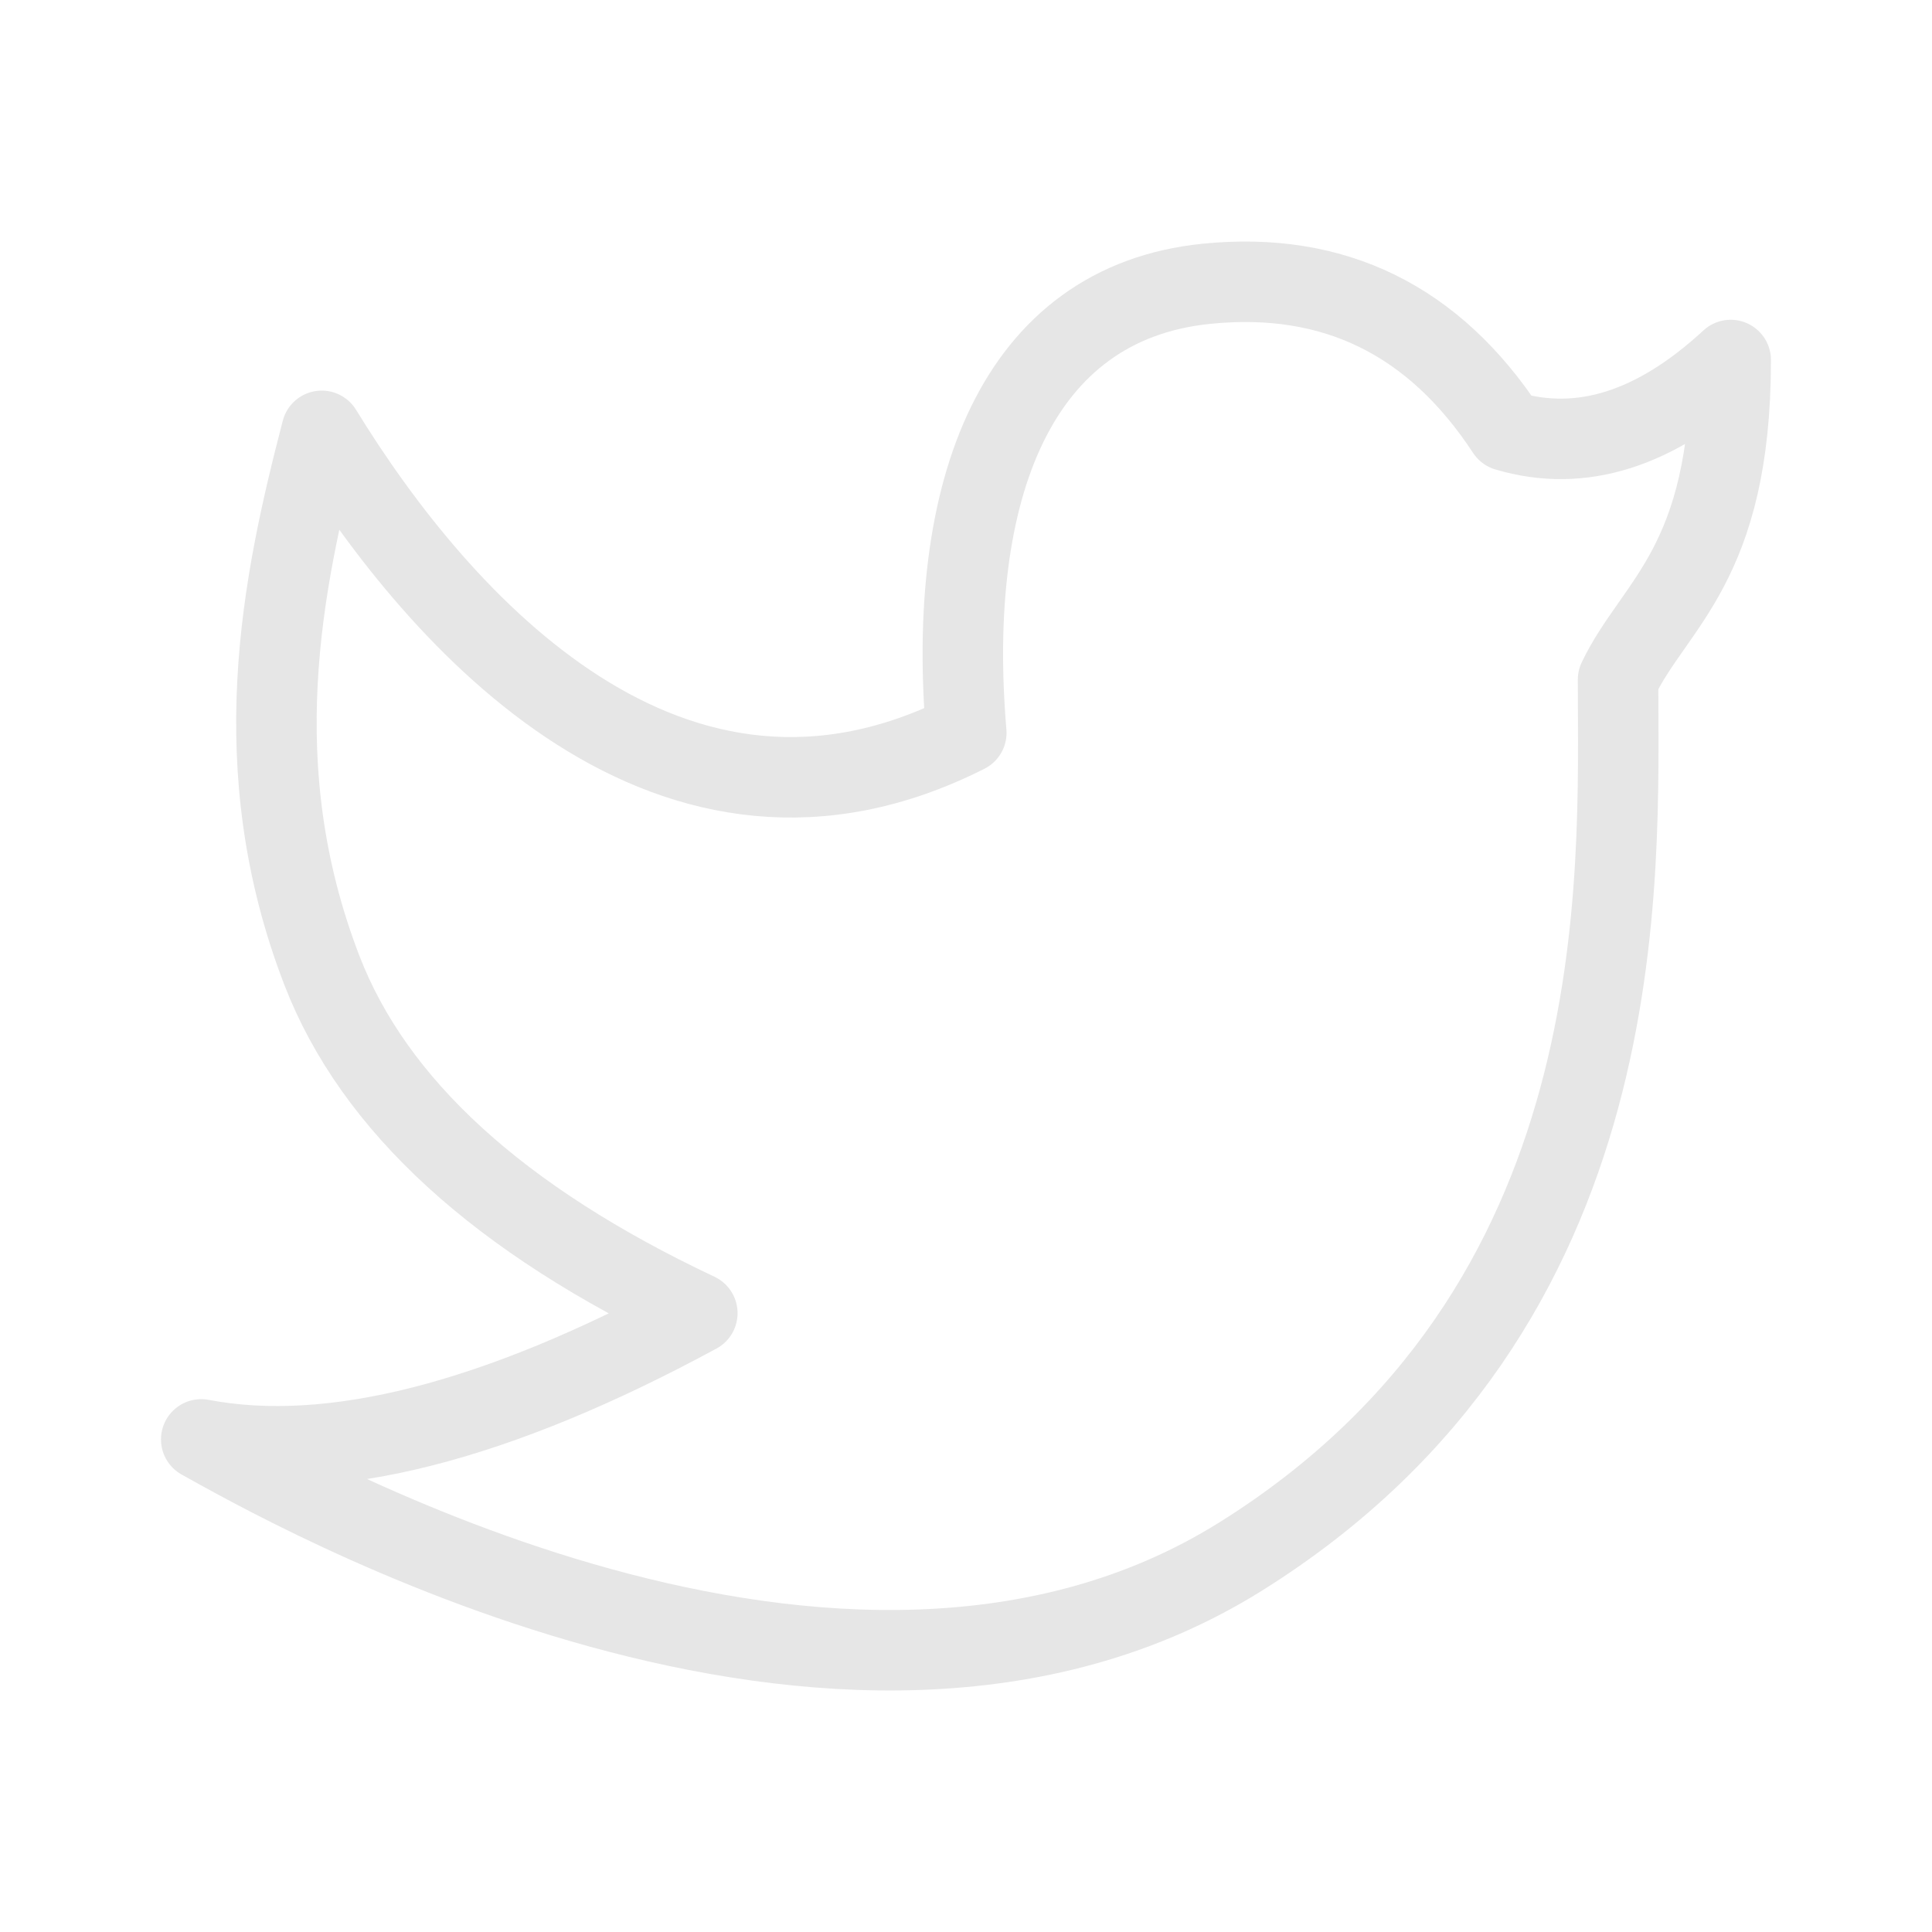
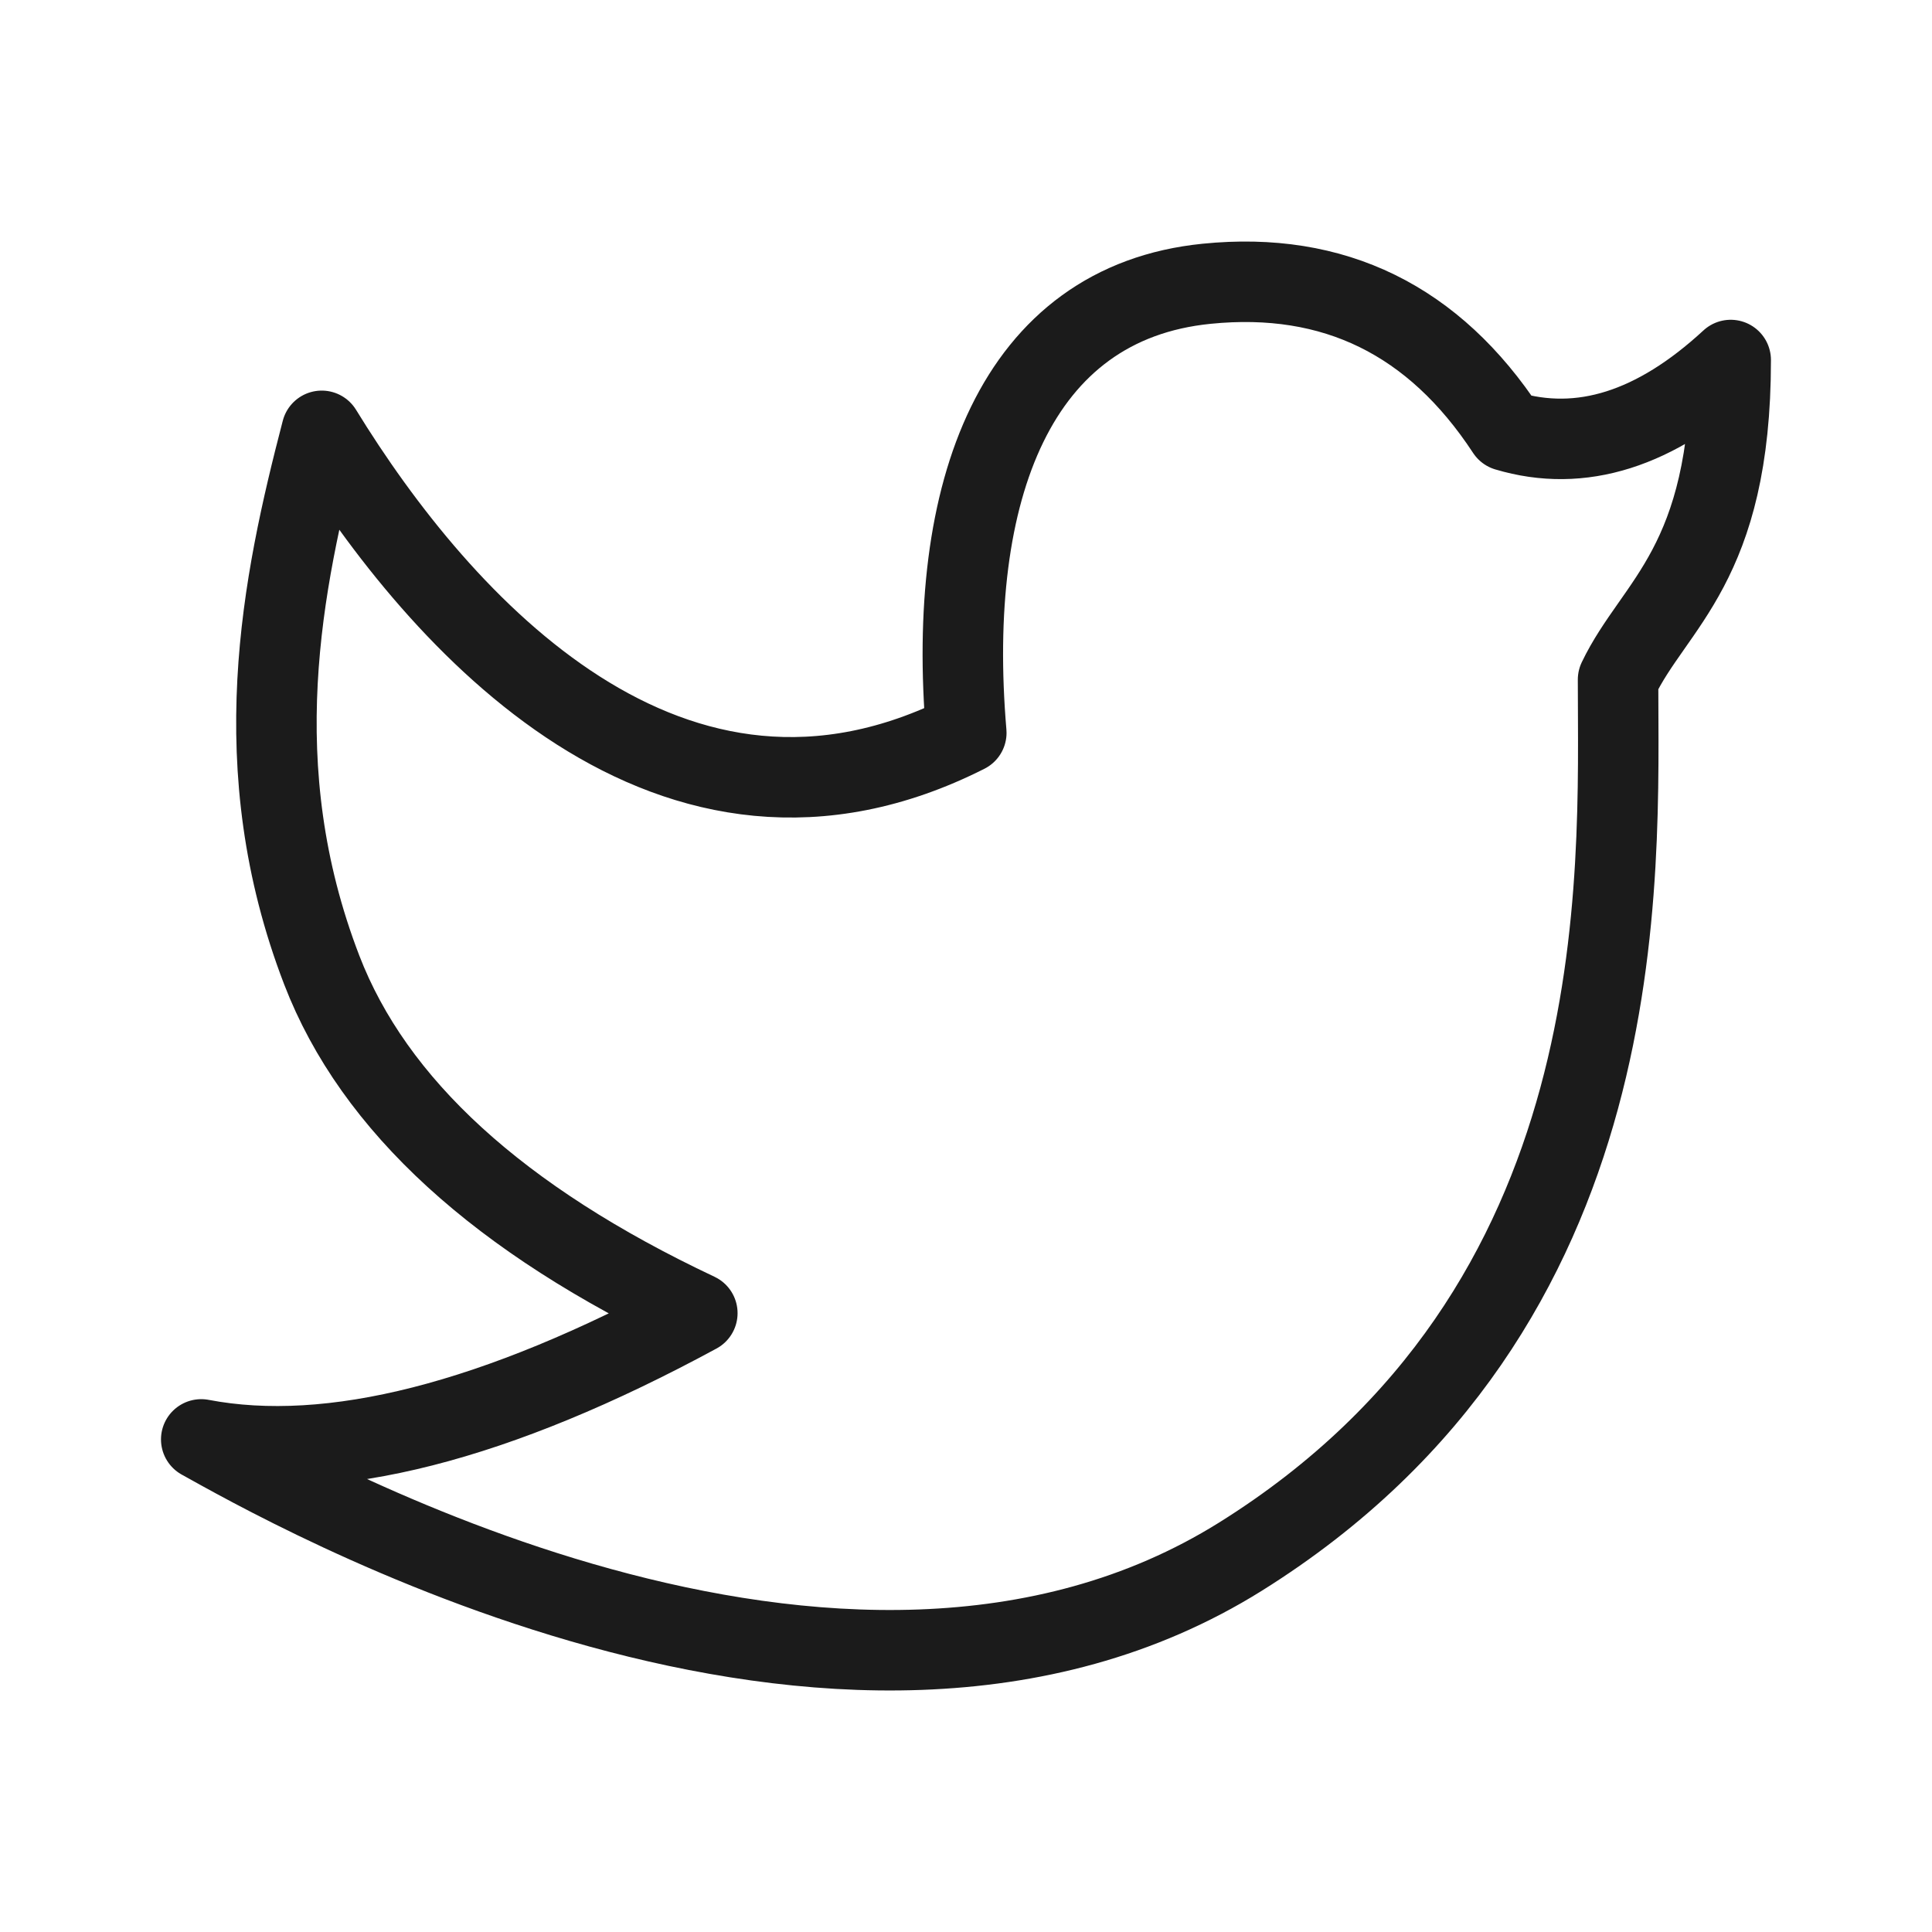
<svg xmlns="http://www.w3.org/2000/svg" width="32" height="32" viewBox="0 0 32 32" fill="none">
-   <path d="M3.333 23.841C4.619 24.552 13.927 29.918 20.546 25.783C27.165 21.647 26.8 14.522 26.8 11.257C27.4 10.001 28.666 9.363 28.666 5.963C27.422 7.112 26.186 7.503 24.956 7.136C23.752 5.3 22.095 4.488 19.986 4.7C16.822 5.018 15.664 8.122 16.005 12.138C11.126 14.605 7.301 10.349 5.329 7.136C4.67 9.667 4.035 12.705 5.329 16.066C6.192 18.307 8.265 20.202 11.55 21.75C8.221 23.554 5.482 24.251 3.333 23.841Z" stroke="#E6E6E6" stroke-width="1.333" stroke-linejoin="round" />
+   <path d="M3.333 23.841C4.619 24.552 13.927 29.918 20.546 25.783C27.165 21.647 26.8 14.522 26.8 11.257C27.4 10.001 28.666 9.363 28.666 5.963C27.422 7.112 26.186 7.503 24.956 7.136C23.752 5.3 22.095 4.488 19.986 4.7C16.822 5.017 15.664 8.122 16.005 12.138C11.126 14.605 7.301 10.349 5.329 7.136C4.67 9.667 4.035 12.705 5.329 16.066C6.192 18.307 8.265 20.202 11.55 21.75C8.221 23.554 5.482 24.251 3.333 23.841Z" stroke="#1B1B1B" stroke-width="1.333" stroke-linejoin="round" />
</svg>
